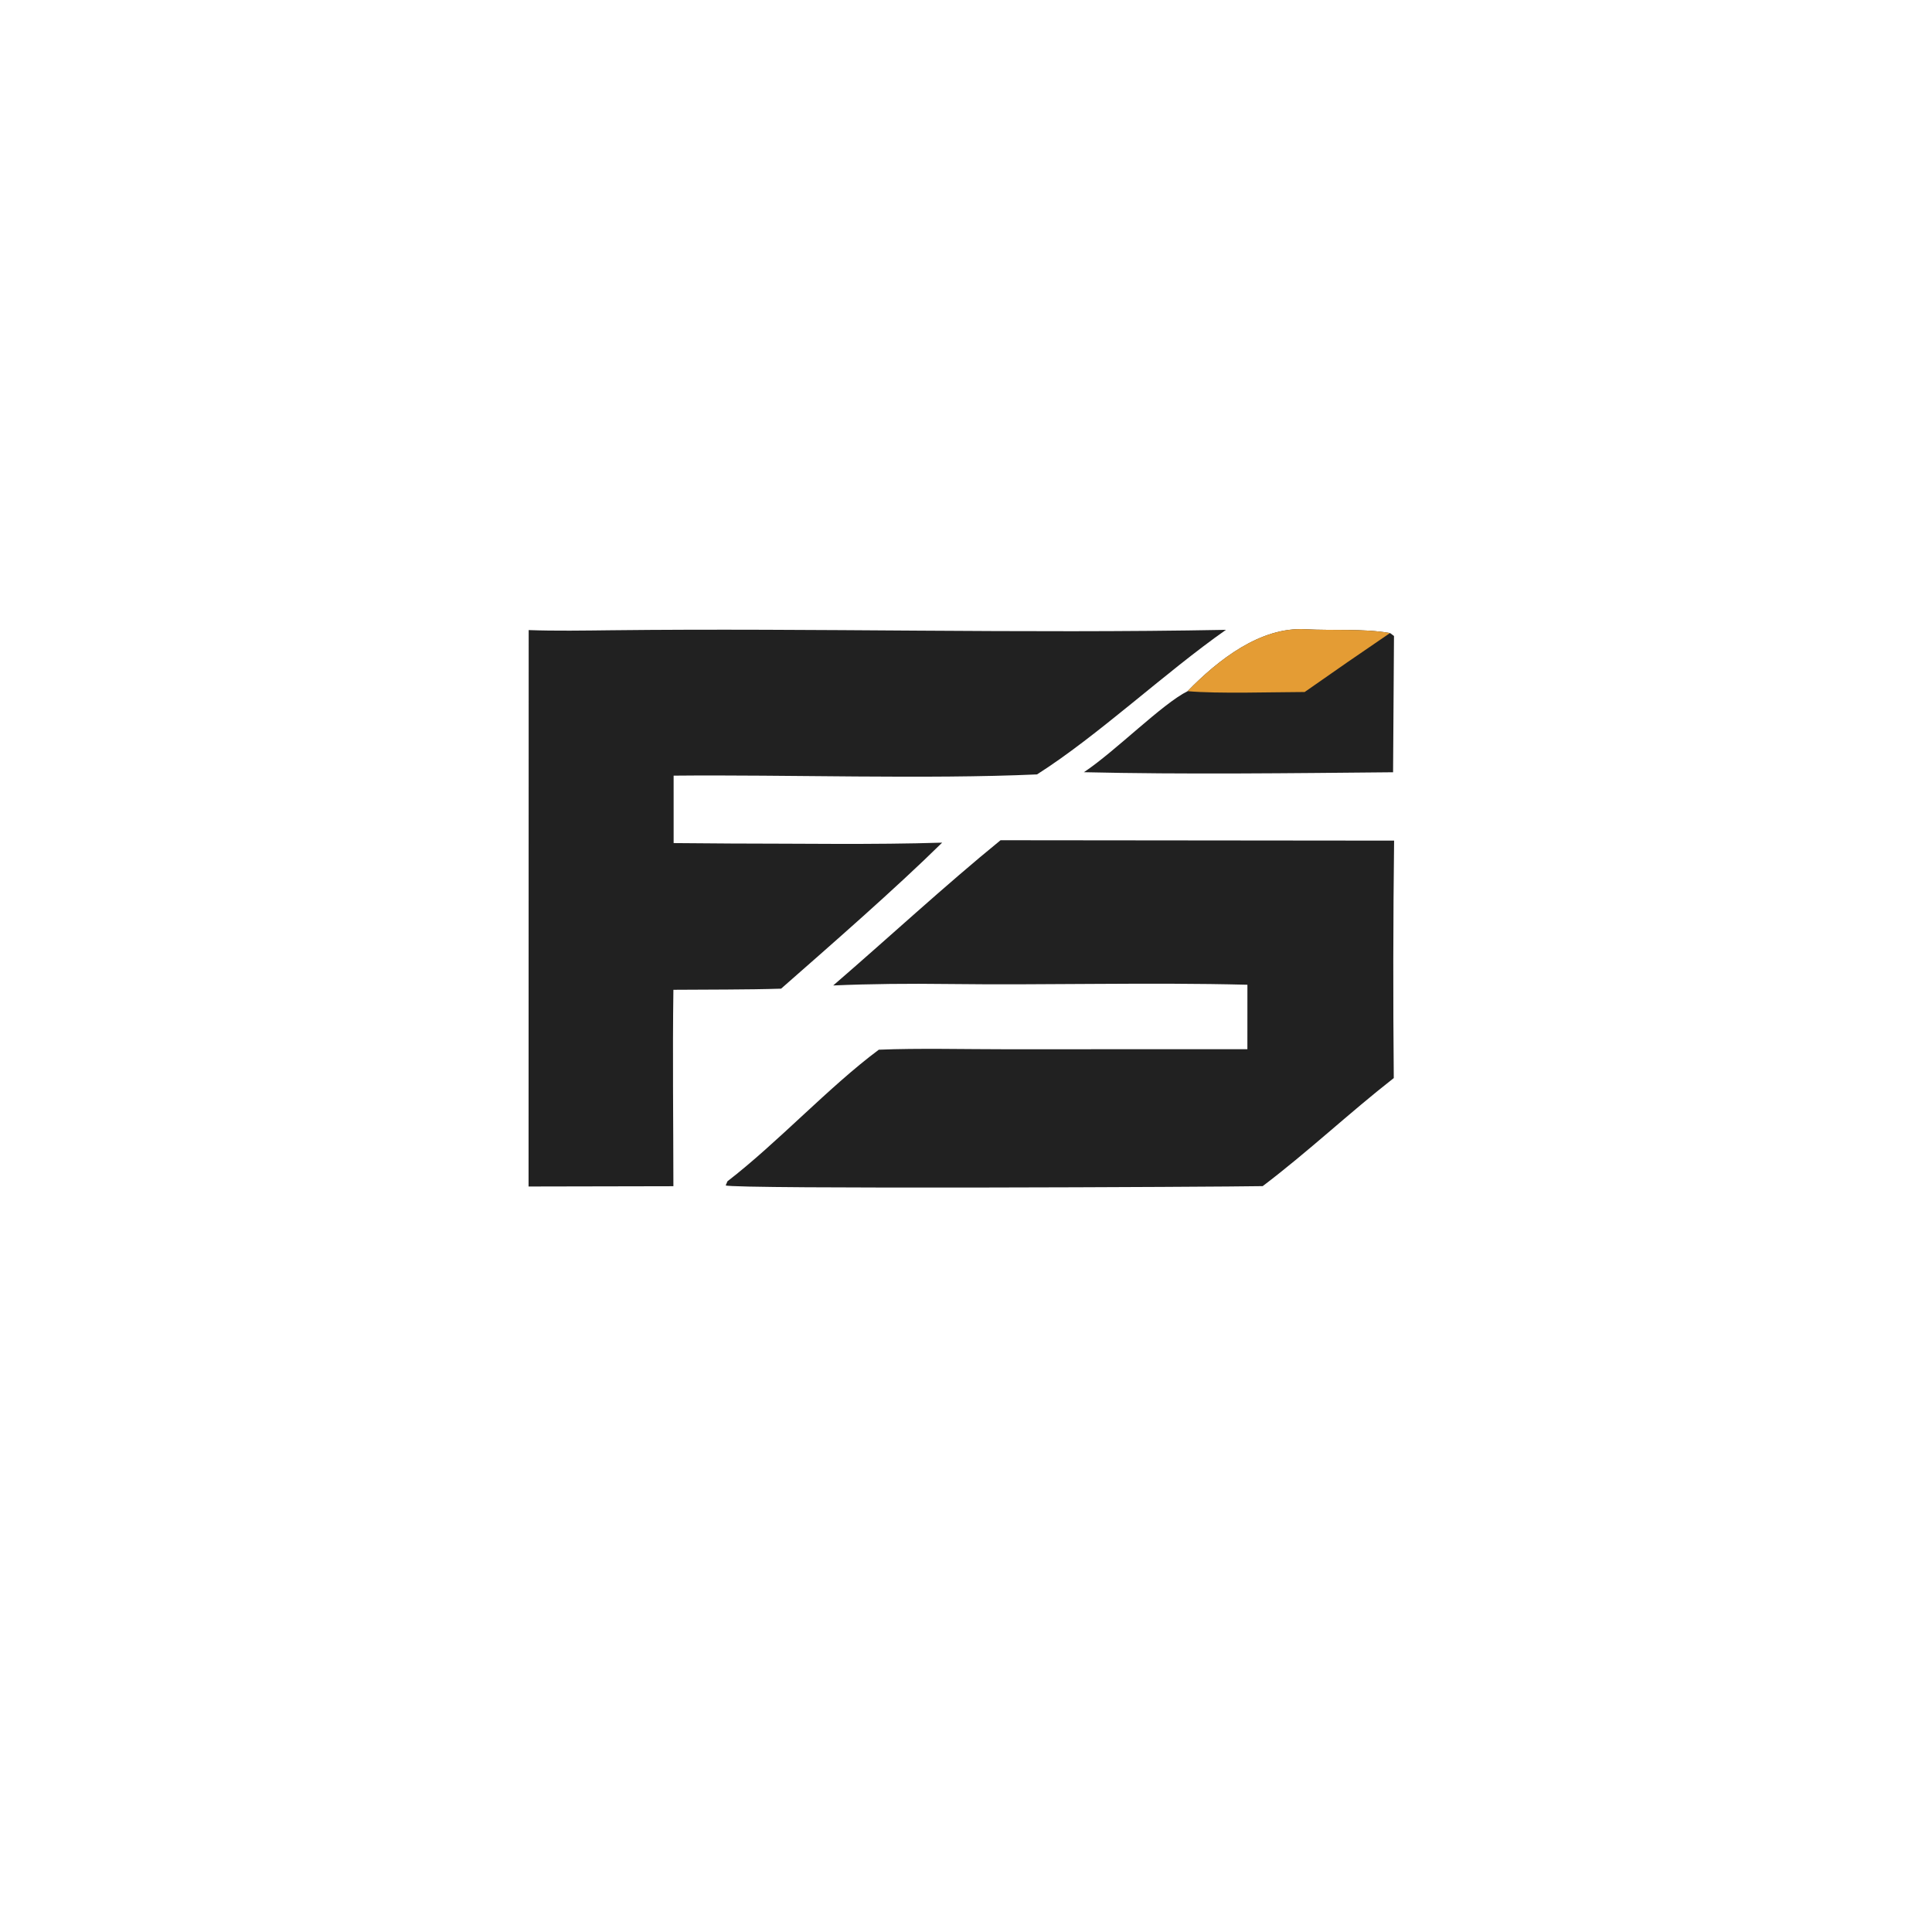
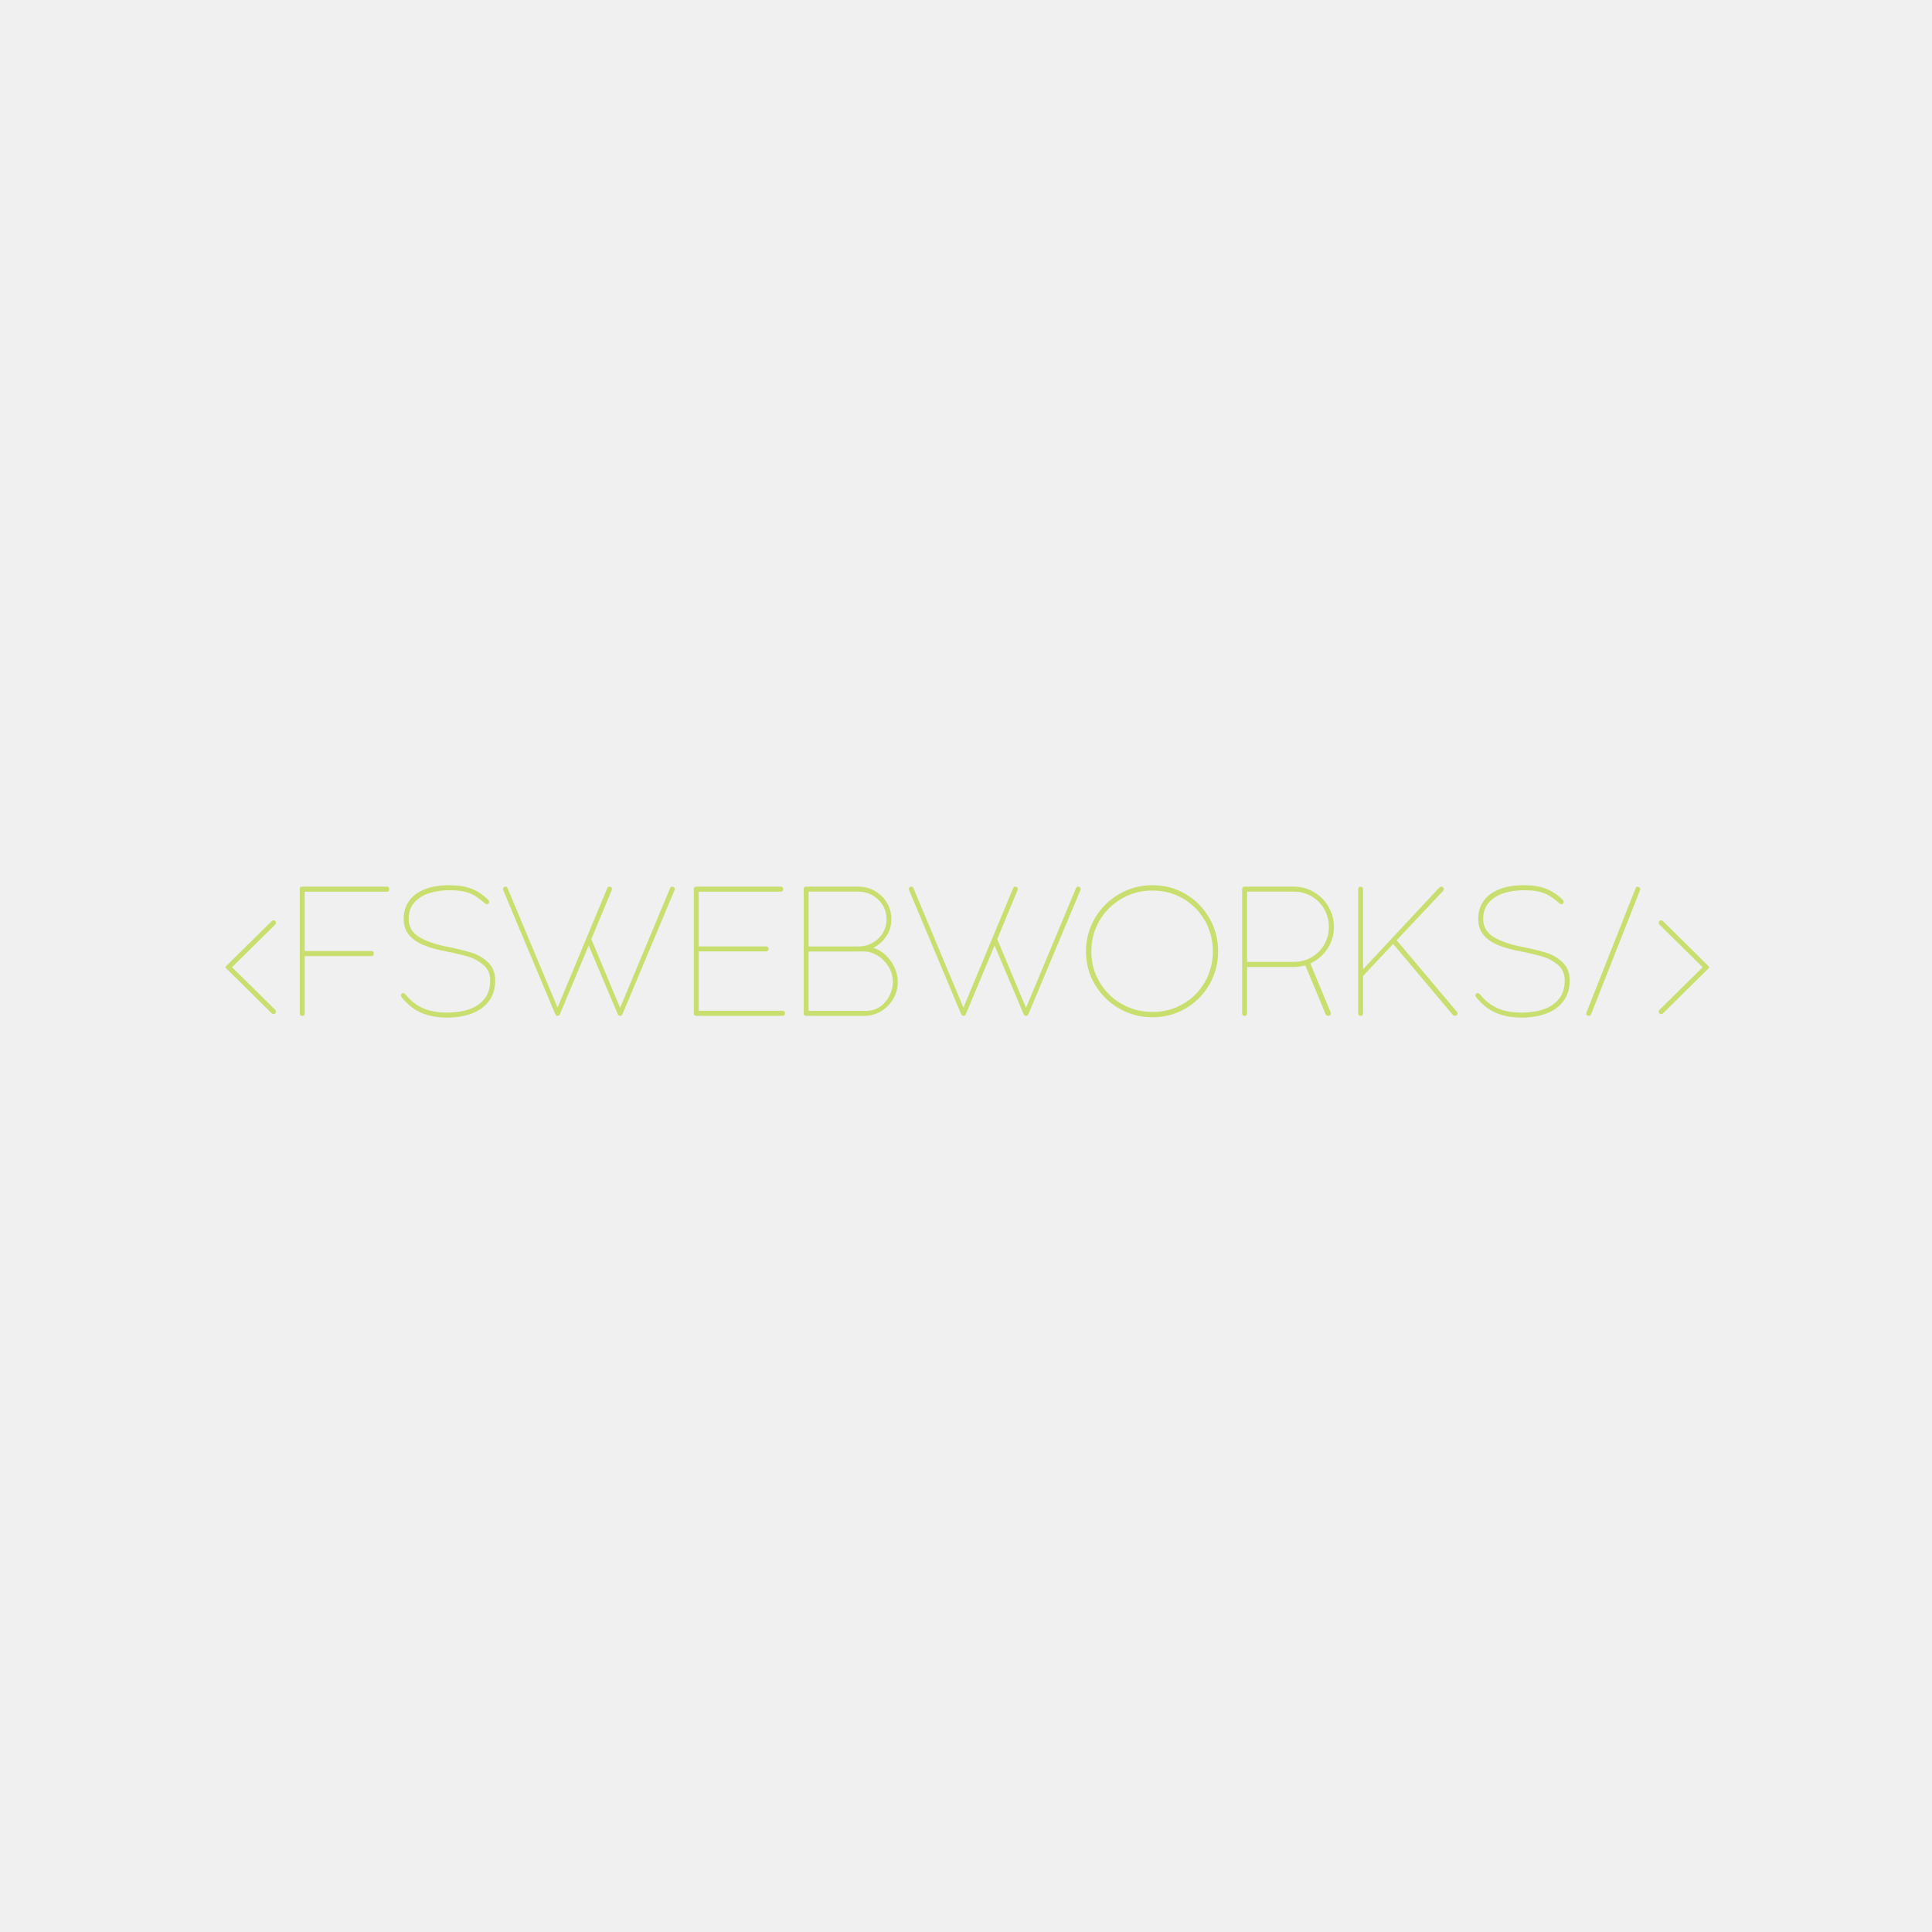
- <svg xmlns="http://www.w3.org/2000/svg" width="2000" height="2000" viewBox="0 0 2000 2000">
-   <path fill="white" transform="scale(11.1111 11.1111)" d="M0 0L180 0L180 180L0 180L0 0Z" />
-   <path fill="#212121" transform="scale(11.1111 11.1111)" d="M49.256 58.703C51.709 58.793 54.453 58.748 56.922 58.72C75.977 58.506 95.175 59.042 114.218 58.681C108.529 62.671 102.285 68.552 96.617 72.15C86.259 72.614 73.364 72.161 62.76 72.265L62.761 78.548L68.078 78.588C74.506 78.589 81.388 78.71 87.78 78.507C83.396 82.821 77.42 88.032 72.773 92.112C69.509 92.216 66.02 92.187 62.739 92.217C62.654 98.254 62.734 104.466 62.739 110.517L49.245 110.544L49.256 58.703Z" />
-   <path fill="#212121" transform="scale(11.1111 11.1111)" d="M93.218 78.283L129.886 78.319C129.796 85.693 129.786 93.068 129.855 100.442C125.756 103.641 121.856 107.322 117.641 110.509C113.779 110.587 68.271 110.802 67.613 110.443L67.772 110.061C72.455 106.45 77.23 101.261 81.876 97.799C85.531 97.646 90.033 97.759 93.748 97.757L116.216 97.75L116.219 91.747C106.934 91.51 97.536 91.794 88.241 91.677C84.737 91.632 81.125 91.662 77.629 91.813C82.729 87.415 88.044 82.498 93.218 78.283Z" />
-   <path fill="#212121" transform="scale(11.1111 11.1111)" d="M110.646 64.396C113.523 61.445 117.438 58.394 121.621 58.625C124.201 58.767 126.951 58.542 129.507 58.978L129.875 59.252L129.79 71.95C120.436 72.035 110.308 72.164 100.987 71.945C103.941 69.972 108.278 65.574 110.646 64.396Z" />
-   <path fill="#E49C34" transform="scale(11.1111 11.1111)" d="M110.646 64.396C113.523 61.445 117.438 58.394 121.621 58.625C124.201 58.767 126.951 58.542 129.507 58.978C126.841 60.788 124.19 62.619 121.554 64.472C118.55 64.48 113.491 64.647 110.646 64.396Z" />
+ <svg xmlns="http://www.w3.org/2000/svg" id="Lager_1" data-name="Lager 1" viewBox="0 0 1000 1000">
+   <defs>
+     <style>
+       .cls-1 {
+         fill: #c8de6e;
+       }
+     </style>
+   </defs>
+   <path class="cls-1" d="M117.02,500.07l23.48-23.2c.34-.34.73-.52,1.17-.52.28,0,.5.08.66.23l.09.09c.28.28.42.59.42.94,0,.38-.16.72-.47,1.03l-22.27,21.98,22.27,21.98c.31.31.47.66.47,1.03,0,.34-.14.66-.42.94l-.09.09c-.16.16-.38.23-.66.23-.44,0-.83-.17-1.17-.52l-23.48-23.2c-.22-.22-.33-.41-.33-.56s.11-.34.33-.56Z" />
+   <path class="cls-1" d="M156.44,458.92h43.83c.78,0,1.17.42,1.17,1.27v.05c0,.88-.39,1.31-1.17,1.31h-42.56v30.7h34.5c.81,0,1.22.42,1.22,1.27v.05c0,.88-.41,1.31-1.22,1.31h-34.5v29.62c0,.88-.41,1.31-1.22,1.31h-.05c-.84,0-1.27-.44-1.27-1.31v-64.31c0-.84.42-1.27,1.27-1.27Z" />
+   <path class="cls-1" d="M207.49,515.21c0-.34.12-.64.38-.89l.09-.09c.22-.12.45-.19.7-.19.44,0,.91.3,1.41.89,2.44,3.03,5.37,5.32,8.79,6.87s7.62,2.32,12.59,2.32c4.22,0,7.99-.56,11.32-1.69s5.98-2.93,7.97-5.41c1.98-2.48,2.98-5.66,2.98-9.54,0-3.34-1.15-6.01-3.45-7.99-2.3-1.98-4.88-3.41-7.76-4.29-2.88-.87-6.53-1.75-10.97-2.62-5.16-.94-9.38-2.12-12.68-3.56-3.3-1.44-5.77-3.24-7.43-5.41-1.66-2.17-2.48-4.82-2.48-7.95,0-3.69.96-6.84,2.88-9.47s4.66-4.62,8.2-5.98c3.55-1.36,7.74-2.04,12.59-2.04,4.28,0,7.99.58,11.13,1.73,3.14,1.16,6.15,3.12,9.02,5.91.28.28.42.63.42,1.03,0,.31-.09.59-.28.84l-.09.09c-.25.16-.52.23-.8.23-.25,0-.5-.08-.75-.23-.25-.16-.55-.39-.89-.7-1.88-1.59-3.58-2.83-5.11-3.7-1.53-.87-3.29-1.52-5.27-1.95-1.98-.42-4.45-.63-7.38-.63-3.66,0-7.07.48-10.24,1.45-3.17.97-5.77,2.55-7.8,4.76-2.03,2.2-3.05,5.09-3.05,8.65,0,4.09,1.87,7.24,5.6,9.45,3.73,2.2,8.74,3.9,15.02,5.09,5,1,9.08,2.01,12.23,3.02,3.16,1.02,5.93,2.67,8.32,4.97s3.59,5.4,3.59,9.3c0,4.25-1.08,7.81-3.23,10.69-2.16,2.88-5.11,5.02-8.86,6.42s-8,2.11-12.75,2.11c-5,0-9.38-.79-13.15-2.37-3.77-1.58-7.16-4.2-10.2-7.85-.41-.47-.61-.89-.61-1.27Z" />
+   <path class="cls-1" d="M289.85,524.87c-.16.34-.34.59-.56.73-.22.14-.42.21-.61.21h-.14c-.53,0-.92-.31-1.17-.94l-26.91-64.12c-.09-.25-.14-.45-.14-.61,0-.38.14-.67.42-.89.28-.22.58-.33.89-.33h.14c.41,0,.73.3.98.89l25.83,61.73,25.69-61.73c.22-.59.56-.89,1.03-.89h.09c.31,0,.62.11.91.33.3.22.45.52.45.89,0,.16-.05.36-.14.61l-10.55,25.36,14.91,35.53,25.83-61.83c.22-.59.55-.89.98-.89h.14c.31,0,.62.12.91.35.3.23.45.54.45.91,0,.19-.05.38-.14.56l-26.91,64.12c-.16.34-.34.59-.56.73-.22.14-.41.21-.56.21h-.23c-.19,0-.39-.07-.61-.21-.22-.14-.41-.38-.56-.73l-15-35.48-14.86,35.48Z" />
+   <path class="cls-1" d="M360.39,458.92h43.5c1,0,1.5.42,1.5,1.27v.05c0,.44-.13.77-.4.98-.27.22-.63.33-1.1.33h-42.23v28.31h34.59c.47,0,.85.1,1.15.3.3.2.45.52.45.96v.05c0,.44-.15.76-.45.96-.3.2-.68.3-1.15.3h-34.59v30.75h43.17c1,0,1.5.42,1.5,1.27v.05c0,.44-.13.77-.4.98-.27.22-.63.33-1.1.33h-44.44c-.84,0-1.27-.44-1.27-1.31v-64.31c0-.84.42-1.27,1.27-1.27Z" />
+   <path class="cls-1" d="M417.25,458.92h26.91c3.12,0,6,.74,8.62,2.23,2.62,1.48,4.71,3.51,6.26,6.07,1.55,2.56,2.32,5.41,2.32,8.53,0,3.28-.84,6.2-2.53,8.77-1.69,2.56-3.97,4.59-6.84,6.09,2.34.69,4.48,1.94,6.42,3.75,1.94,1.81,3.47,3.95,4.59,6.42,1.12,2.47,1.69,5,1.69,7.59,0,3-.75,5.82-2.25,8.46-1.5,2.64-3.53,4.77-6.09,6.38-2.56,1.61-5.34,2.48-8.34,2.6h-30.75c-.84,0-1.27-.44-1.27-1.31v-64.31c0-.84.42-1.27,1.27-1.27ZM418.52,489.9h25.64c2.66,0,5.11-.62,7.36-1.85,2.25-1.23,4.04-2.92,5.37-5.06,1.33-2.14,1.99-4.54,1.99-7.2s-.66-5.03-1.99-7.22c-1.33-2.19-3.12-3.91-5.37-5.18s-4.7-1.9-7.36-1.9h-25.64v28.41ZM418.52,523.23h29.58c3.12,0,5.74-.83,7.85-2.48,2.11-1.66,3.67-3.63,4.69-5.93,1.02-2.3,1.52-4.41,1.52-6.35,0-3.06-.78-5.81-2.34-8.25-1.56-2.44-3.48-4.34-5.77-5.7-2.28-1.36-4.45-2.04-6.52-2.04h-29.02v30.75Z" />
+   <path class="cls-1" d="M499.94,524.87c-.16.34-.34.59-.56.73-.22.14-.42.21-.61.21h-.14c-.53,0-.92-.31-1.17-.94l-26.91-64.12c-.09-.25-.14-.45-.14-.61,0-.38.14-.67.42-.89.28-.22.58-.33.89-.33h.14c.41,0,.73.3.98.89l25.83,61.73,25.69-61.73c.22-.59.56-.89,1.03-.89h.09c.31,0,.62.11.91.33.3.22.45.52.45.89,0,.16-.05.36-.14.61l-10.55,25.36,14.91,35.53,25.83-61.83c.22-.59.55-.89.98-.89h.14c.31,0,.62.12.91.35s.45.54.45.91c0,.19-.05.38-.14.56l-26.91,64.12c-.16.34-.34.59-.56.73-.22.14-.41.21-.56.21h-.23c-.19,0-.39-.07-.61-.21-.22-.14-.41-.38-.56-.73l-15-35.48-14.86,35.48Z" />
+   <path class="cls-1" d="M566.74,475.21c3.09-5.23,7.27-9.38,12.54-12.45,5.27-3.06,11.01-4.59,17.23-4.59s11.97,1.53,17.16,4.59c5.19,3.06,9.29,7.21,12.3,12.45,3.02,5.23,4.52,10.98,4.52,17.23s-1.51,11.94-4.52,17.16c-3.02,5.22-7.12,9.34-12.3,12.38-5.19,3.03-10.91,4.55-17.16,4.55s-12.01-1.52-17.27-4.55c-5.27-3.03-9.44-7.16-12.52-12.38-3.08-5.22-4.62-10.94-4.62-17.16s1.55-11.99,4.64-17.23ZM569.08,508.25c2.81,4.8,6.64,8.59,11.48,11.37,4.84,2.78,10.16,4.17,15.94,4.17s11.06-1.39,15.84-4.17c4.78-2.78,8.55-6.56,11.3-11.34s4.12-10.06,4.12-15.84-1.38-11.12-4.12-15.94c-2.75-4.81-6.52-8.61-11.3-11.39-4.78-2.78-10.06-4.17-15.84-4.17s-11.09,1.4-15.94,4.2c-4.84,2.8-8.67,6.6-11.48,11.41-2.81,4.81-4.22,10.11-4.22,15.89s1.41,11.02,4.22,15.82Z" />
+   <path class="cls-1" d="M669.67,500.5h-24.19v24c0,.88-.41,1.31-1.22,1.31h-.05c-.84,0-1.27-.44-1.27-1.31v-64.31c0-.84.42-1.27,1.27-1.27h25.45c3.75,0,7.22.94,10.41,2.81s5.71,4.41,7.57,7.62c1.86,3.2,2.79,6.68,2.79,10.43,0,4.16-1.12,7.92-3.35,11.3s-5.18,5.91-8.84,7.59l10.5,25.36c.06.25.09.41.09.47,0,.34-.13.65-.4.91-.27.27-.55.4-.87.4h-.14c-.22,0-.45-.07-.7-.21s-.45-.38-.61-.73l-10.5-25.22c-1.88.56-3.86.84-5.95.84ZM645.49,497.87h24.19c3.34,0,6.41-.8,9.19-2.41,2.78-1.61,4.97-3.8,6.56-6.56s2.39-5.8,2.39-9.12-.8-6.41-2.39-9.21c-1.59-2.8-3.78-5.01-6.56-6.63-2.78-1.62-5.84-2.44-9.19-2.44h-24.19v36.38Z" />
+   <path class="cls-1" d="M754.19,523.84c.19.22.28.45.28.7,0,.34-.13.64-.4.89-.27.25-.57.38-.91.38h-.05c-.5,0-.97-.28-1.41-.84l-30.61-36.38-15.56,16.55v19.17c0,1-.41,1.5-1.22,1.5h-.05c-.84,0-1.27-.5-1.27-1.5v-63.84c0-1,.42-1.5,1.27-1.5h.05c.81,0,1.22.5,1.22,1.5v41.2l39.05-41.86c.56-.59,1.03-.89,1.41-.89h.09c.34,0,.64.13.89.4.25.27.38.57.38.91s-.11.63-.33.84l-24.14,25.59,31.31,37.17Z" />
+   <path class="cls-1" d="M763.66,515.21c0-.34.12-.64.38-.89l.09-.09c.22-.12.45-.19.7-.19.44,0,.91.3,1.41.89,2.44,3.03,5.37,5.32,8.79,6.87s7.62,2.32,12.59,2.32c4.22,0,7.99-.56,11.32-1.69s5.98-2.93,7.97-5.41,2.98-5.66,2.98-9.54c0-3.34-1.15-6.01-3.45-7.99-2.3-1.98-4.88-3.41-7.76-4.29-2.88-.87-6.53-1.75-10.97-2.62-5.16-.94-9.38-2.12-12.68-3.56-3.3-1.44-5.77-3.24-7.43-5.41-1.66-2.17-2.48-4.82-2.48-7.95,0-3.69.96-6.84,2.88-9.47s4.66-4.62,8.2-5.98,7.74-2.04,12.59-2.04c4.28,0,7.99.58,11.13,1.73,3.14,1.16,6.15,3.12,9.02,5.91.28.28.42.63.42,1.03,0,.31-.09.59-.28.84l-.09.09c-.25.16-.52.23-.8.23-.25,0-.5-.08-.75-.23-.25-.16-.55-.39-.89-.7-1.88-1.59-3.58-2.83-5.11-3.7-1.53-.87-3.29-1.52-5.27-1.95s-4.45-.63-7.38-.63c-3.66,0-7.07.48-10.24,1.45-3.17.97-5.77,2.55-7.8,4.76s-3.05,5.09-3.05,8.65c0,4.09,1.87,7.24,5.6,9.45s8.74,3.9,15.02,5.09c5,1,9.08,2.01,12.23,3.02,3.16,1.02,5.93,2.67,8.32,4.97s3.59,5.4,3.59,9.3c0,4.25-1.08,7.81-3.23,10.69-2.16,2.88-5.11,5.02-8.86,6.42s-8,2.11-12.75,2.11c-5,0-9.38-.79-13.15-2.37-3.77-1.58-7.16-4.2-10.2-7.85-.41-.47-.61-.89-.61-1.27Z" />
+   <path class="cls-1" d="M822.53,525.81h-.09c-.34,0-.66-.09-.96-.28s-.45-.48-.45-.89c0-.19.05-.39.14-.61l25.36-64.17c.22-.59.55-.89.98-.89h.14c.31,0,.62.12.91.35s.45.54.45.91c0,.19-.05.38-.14.56l-25.31,64.17c-.22.56-.56.84-1.03.84Z" />
+   <path class="cls-1" d="M884.36,501.2l-23.48,23.2c-.34.34-.73.52-1.17.52-.28,0-.5-.08-.66-.23l-.09-.09c-.28-.28-.42-.59-.42-.94,0-.38.16-.72.47-1.03l22.27-21.98-22.27-21.98c-.31-.31-.47-.66-.47-1.03,0-.34.14-.66.42-.94l.09-.09c.16-.16.38-.23.66-.23.44,0,.83.17,1.17.52l23.48,23.2c.22.22.33.41.33.56s-.11.34-.33.56Z" />
</svg>
